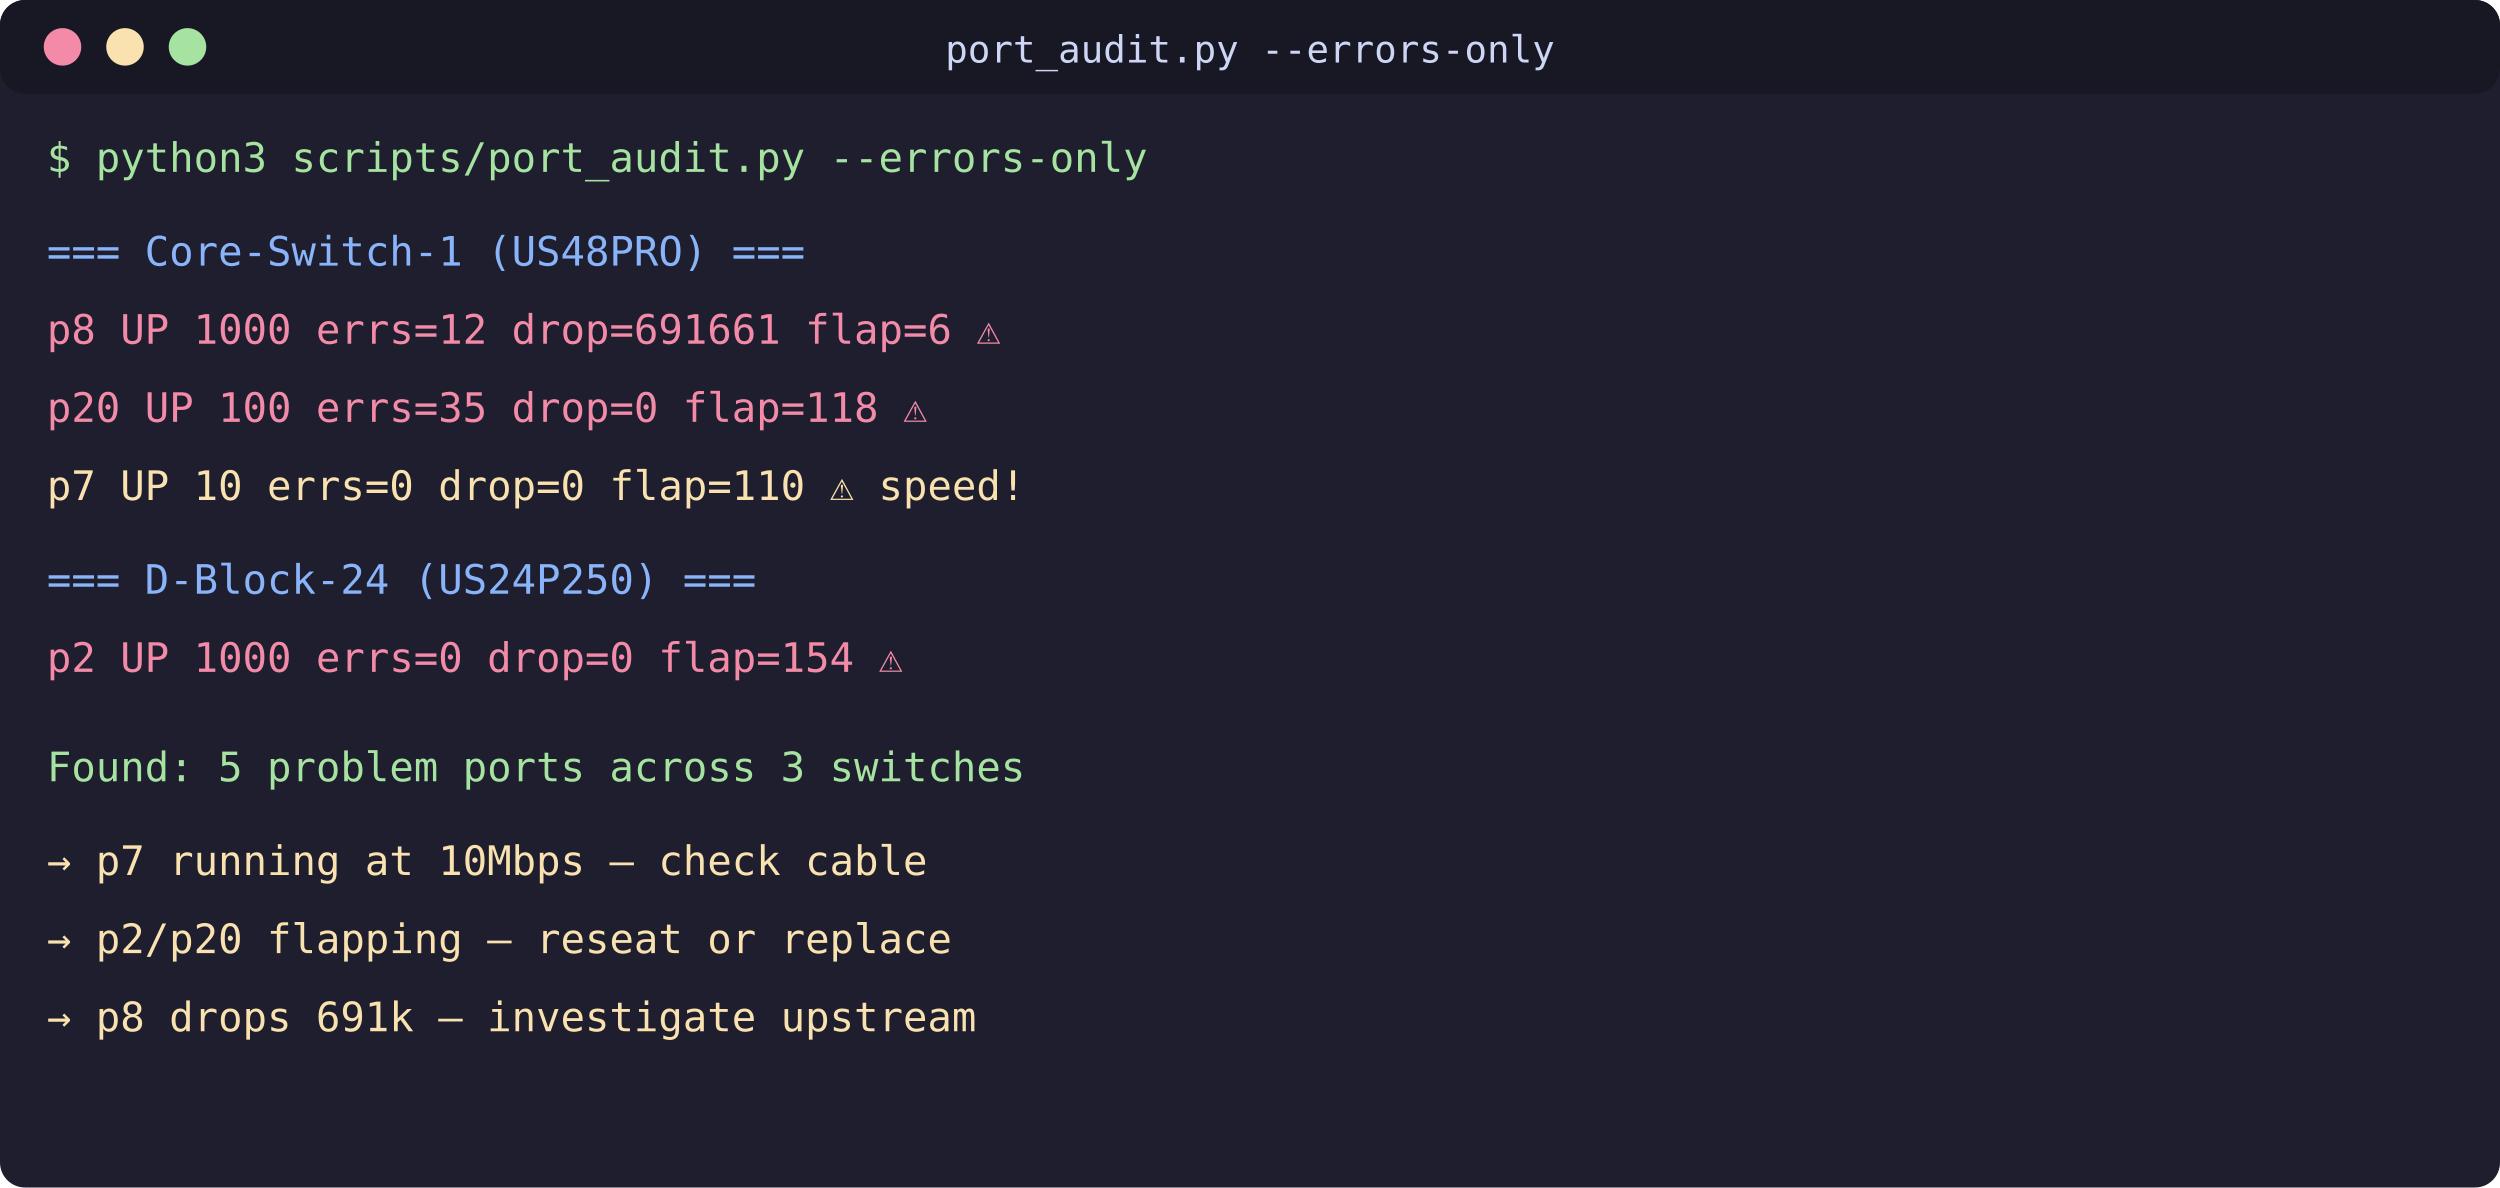
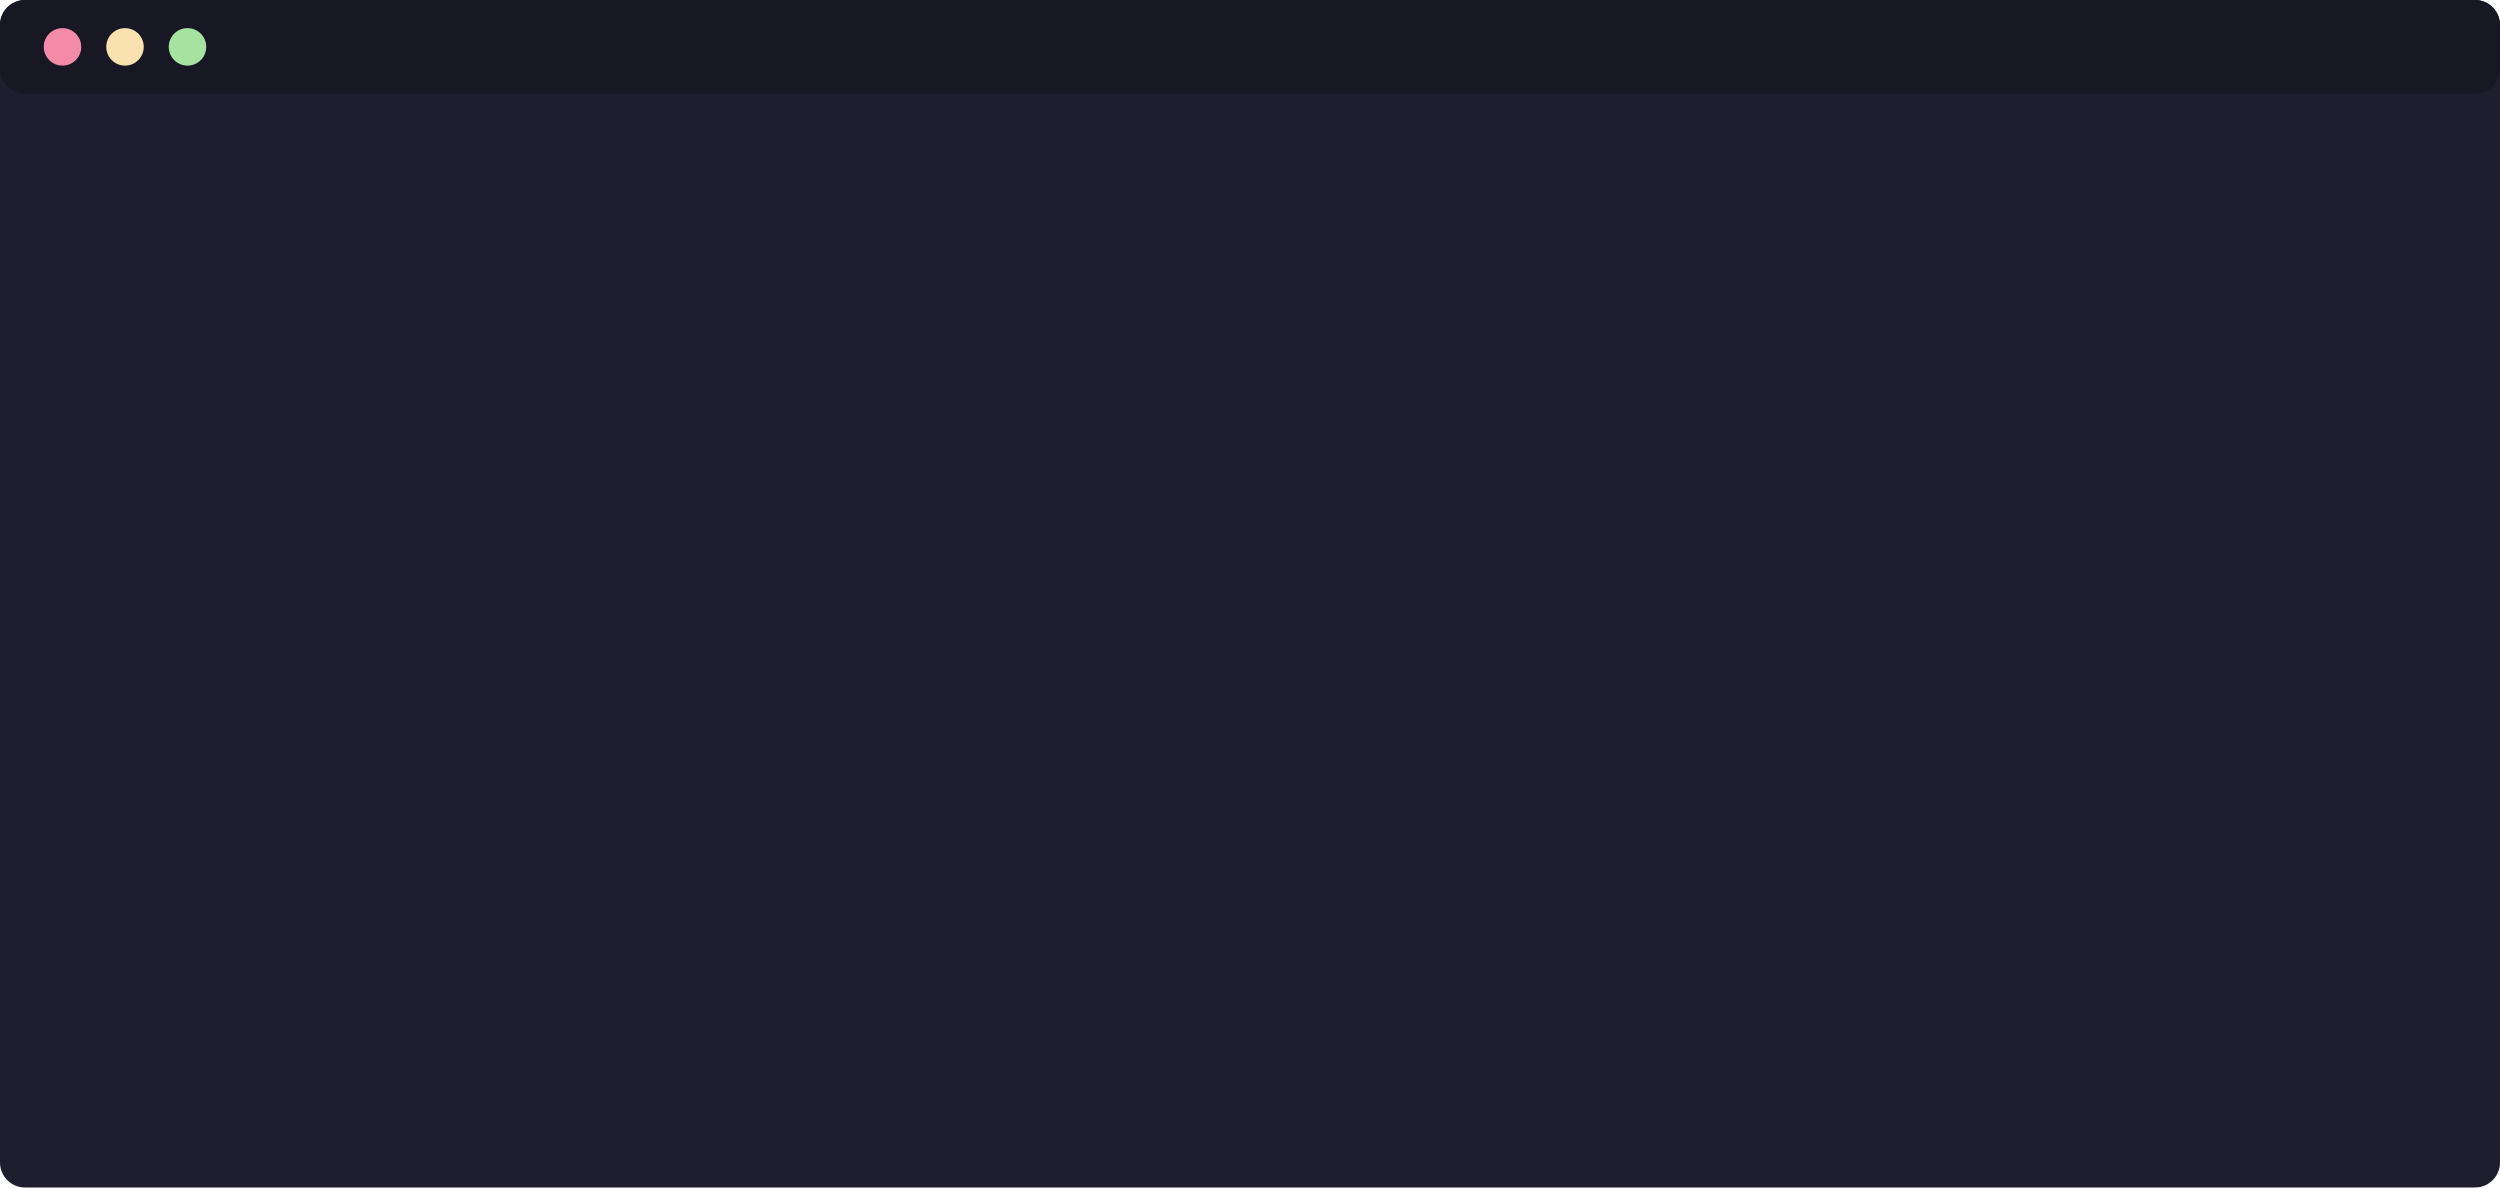
<svg xmlns="http://www.w3.org/2000/svg" width="800" height="380">
  <rect width="800" height="380" fill="#1e1e2e" rx="8" />
  <rect width="800" height="30" fill="#181825" rx="8">
-     <animate attributeName="opacity" values="1;0.9;1" dur="4s" repeatCount="indefinite" />
+     <animate attributeName="opacity" values="1;0.85;1" dur="3s" repeatCount="indefinite" />
  </rect>
  <circle cx="20" cy="15" r="6" fill="#f38ba8" />
  <circle cx="40" cy="15" r="6" fill="#f9e2af" />
  <circle cx="60" cy="15" r="6" fill="#a6e3a1" />
-   <text x="400" y="20" text-anchor="middle" fill="#cdd6f4" font-family="monospace" font-size="12">port_audit.py --errors-only</text>
-   <text x="15" y="55" fill="#a6e3a1" font-family="monospace" font-size="13">$ python3 scripts/port_audit.py --errors-only</text>
-   <text x="15" y="85" fill="#89b4fa" font-family="monospace" font-size="13">=== Core-Switch-1 (US48PRO) ===</text>
-   <text x="15" y="110" fill="#f38ba8" font-family="monospace" font-size="13">  p8  UP  1000 errs=12 drop=691661 flap=6  ⚠</text>
-   <text x="15" y="135" fill="#f38ba8" font-family="monospace" font-size="13">  p20 UP  100  errs=35 drop=0     flap=118 ⚠</text>
-   <text x="15" y="160" fill="#f9e2af" font-family="monospace" font-size="13">  p7  UP  10   errs=0  drop=0     flap=110 ⚠ speed!</text>
-   <text x="15" y="190" fill="#89b4fa" font-family="monospace" font-size="13">=== D-Block-24 (US24P250) ===</text>
-   <text x="15" y="215" fill="#f38ba8" font-family="monospace" font-size="13">  p2  UP  1000 errs=0  drop=0     flap=154 ⚠</text>
-   <text x="15" y="250" fill="#a6e3a1" font-family="monospace" font-size="13">Found: 5 problem ports across 3 switches</text>
-   <text x="15" y="280" fill="#f9e2af" font-family="monospace" font-size="13">→ p7 running at 10Mbps — check cable</text>
-   <text x="15" y="305" fill="#f9e2af" font-family="monospace" font-size="13">→ p2/p20 flapping — reseat or replace</text>
-   <text x="15" y="330" fill="#f9e2af" font-family="monospace" font-size="13">→ p8 drops 691k — investigate upstream</text>
-   <rect x="15" y="430" width="10" height="18" fill="#a6e3a1">
-     <animate attributeName="opacity" values="1;0;1" dur="1s" repeatCount="indefinite" />
+   <text x="400" y="20" text-anchor="middle" fill="#cdd6f4" font-family="monospace" font-size="12" opacity="0">port_audit.py --errors-only<animate attributeName="opacity" values="0;1" begin="0.2s" dur="0.4s" fill="freeze" />
+   </text>
+   <text x="15" y="55" fill="#a6e3a1" font-family="monospace" font-size="13" opacity="0">$ python3 scripts/port_audit.py --errors-only<animate attributeName="opacity" values="0;1" begin="0.3s" dur="0.4s" fill="freeze" />
+   </text>
+   <text x="15" y="85" fill="#89b4fa" font-family="monospace" font-size="13" opacity="0">=== Core-Switch-1 (US48PRO) ===<animate attributeName="opacity" values="0;1" begin="0.8s" dur="0.4s" fill="freeze" />
+   </text>
+   <text x="15" y="110" fill="#f38ba8" font-family="monospace" font-size="13" opacity="0">  p8  UP  1000 errs=12 drop=691661 flap=6  ⚠<animate attributeName="opacity" values="0;1" begin="1.3s" dur="0.4s" fill="freeze" />
+     <animate attributeName="opacity" values="1;0.6;1" begin="1.7s" dur="1.5s" repeatCount="indefinite" />
+   </text>
+   <text x="15" y="135" fill="#f38ba8" font-family="monospace" font-size="13" opacity="0">  p20 UP  100  errs=35 drop=0     flap=118 ⚠<animate attributeName="opacity" values="0;1" begin="1.8s" dur="0.4s" fill="freeze" />
+     <animate attributeName="opacity" values="1;0.6;1" begin="2.2s" dur="1.5s" repeatCount="indefinite" />
+   </text>
+   <text x="15" y="160" fill="#f9e2af" font-family="monospace" font-size="13" opacity="0">  p7  UP  10   errs=0  drop=0     flap=110 ⚠ speed!<animate attributeName="opacity" values="0;1" begin="2.3s" dur="0.4s" fill="freeze" />
+     <animate attributeName="opacity" values="1;0.6;1" begin="2.7s" dur="1.5s" repeatCount="indefinite" />
+   </text>
+   <text x="15" y="190" fill="#89b4fa" font-family="monospace" font-size="13" opacity="0">=== D-Block-24 (US24P250) ===<animate attributeName="opacity" values="0;1" begin="2.8s" dur="0.4s" fill="freeze" />
+   </text>
+   <text x="15" y="215" fill="#f38ba8" font-family="monospace" font-size="13" opacity="0">  p2  UP  1000 errs=0  drop=0     flap=154 ⚠<animate attributeName="opacity" values="0;1" begin="3.3s" dur="0.4s" fill="freeze" />
+     <animate attributeName="opacity" values="1;0.6;1" begin="3.7s" dur="1.5s" repeatCount="indefinite" />
+   </text>
+   <text x="15" y="250" fill="#a6e3a1" font-family="monospace" font-size="13" opacity="0">Found: 5 problem ports across 3 switches<animate attributeName="opacity" values="0;1" begin="3.8s" dur="0.4s" fill="freeze" />
+   </text>
+   <text x="15" y="280" fill="#f9e2af" font-family="monospace" font-size="13" opacity="0">→ p7 running at 10Mbps — check cable<animate attributeName="opacity" values="0;1" begin="4.3s" dur="0.4s" fill="freeze" />
+   </text>
+   <text x="15" y="305" fill="#f9e2af" font-family="monospace" font-size="13" opacity="0">→ p2/p20 flapping — reseat or replace<animate attributeName="opacity" values="0;1" begin="4.8s" dur="0.4s" fill="freeze" />
+   </text>
+   <text x="15" y="330" fill="#f9e2af" font-family="monospace" font-size="13" opacity="0">→ p8 drops 691k — investigate upstream<animate attributeName="opacity" values="0;1" begin="5.3s" dur="0.4s" fill="freeze" />
+   </text>
+   <rect x="315" y="317" width="10" height="16" fill="#a6e3a1" opacity="0">
+     <animate attributeName="opacity" values="0;1" begin="5.7s" dur="0.2s" fill="freeze" />
+     <animate attributeName="opacity" values="1;0;1" begin="5.9s" dur="1s" repeatCount="indefinite" />
  </rect>
</svg>
